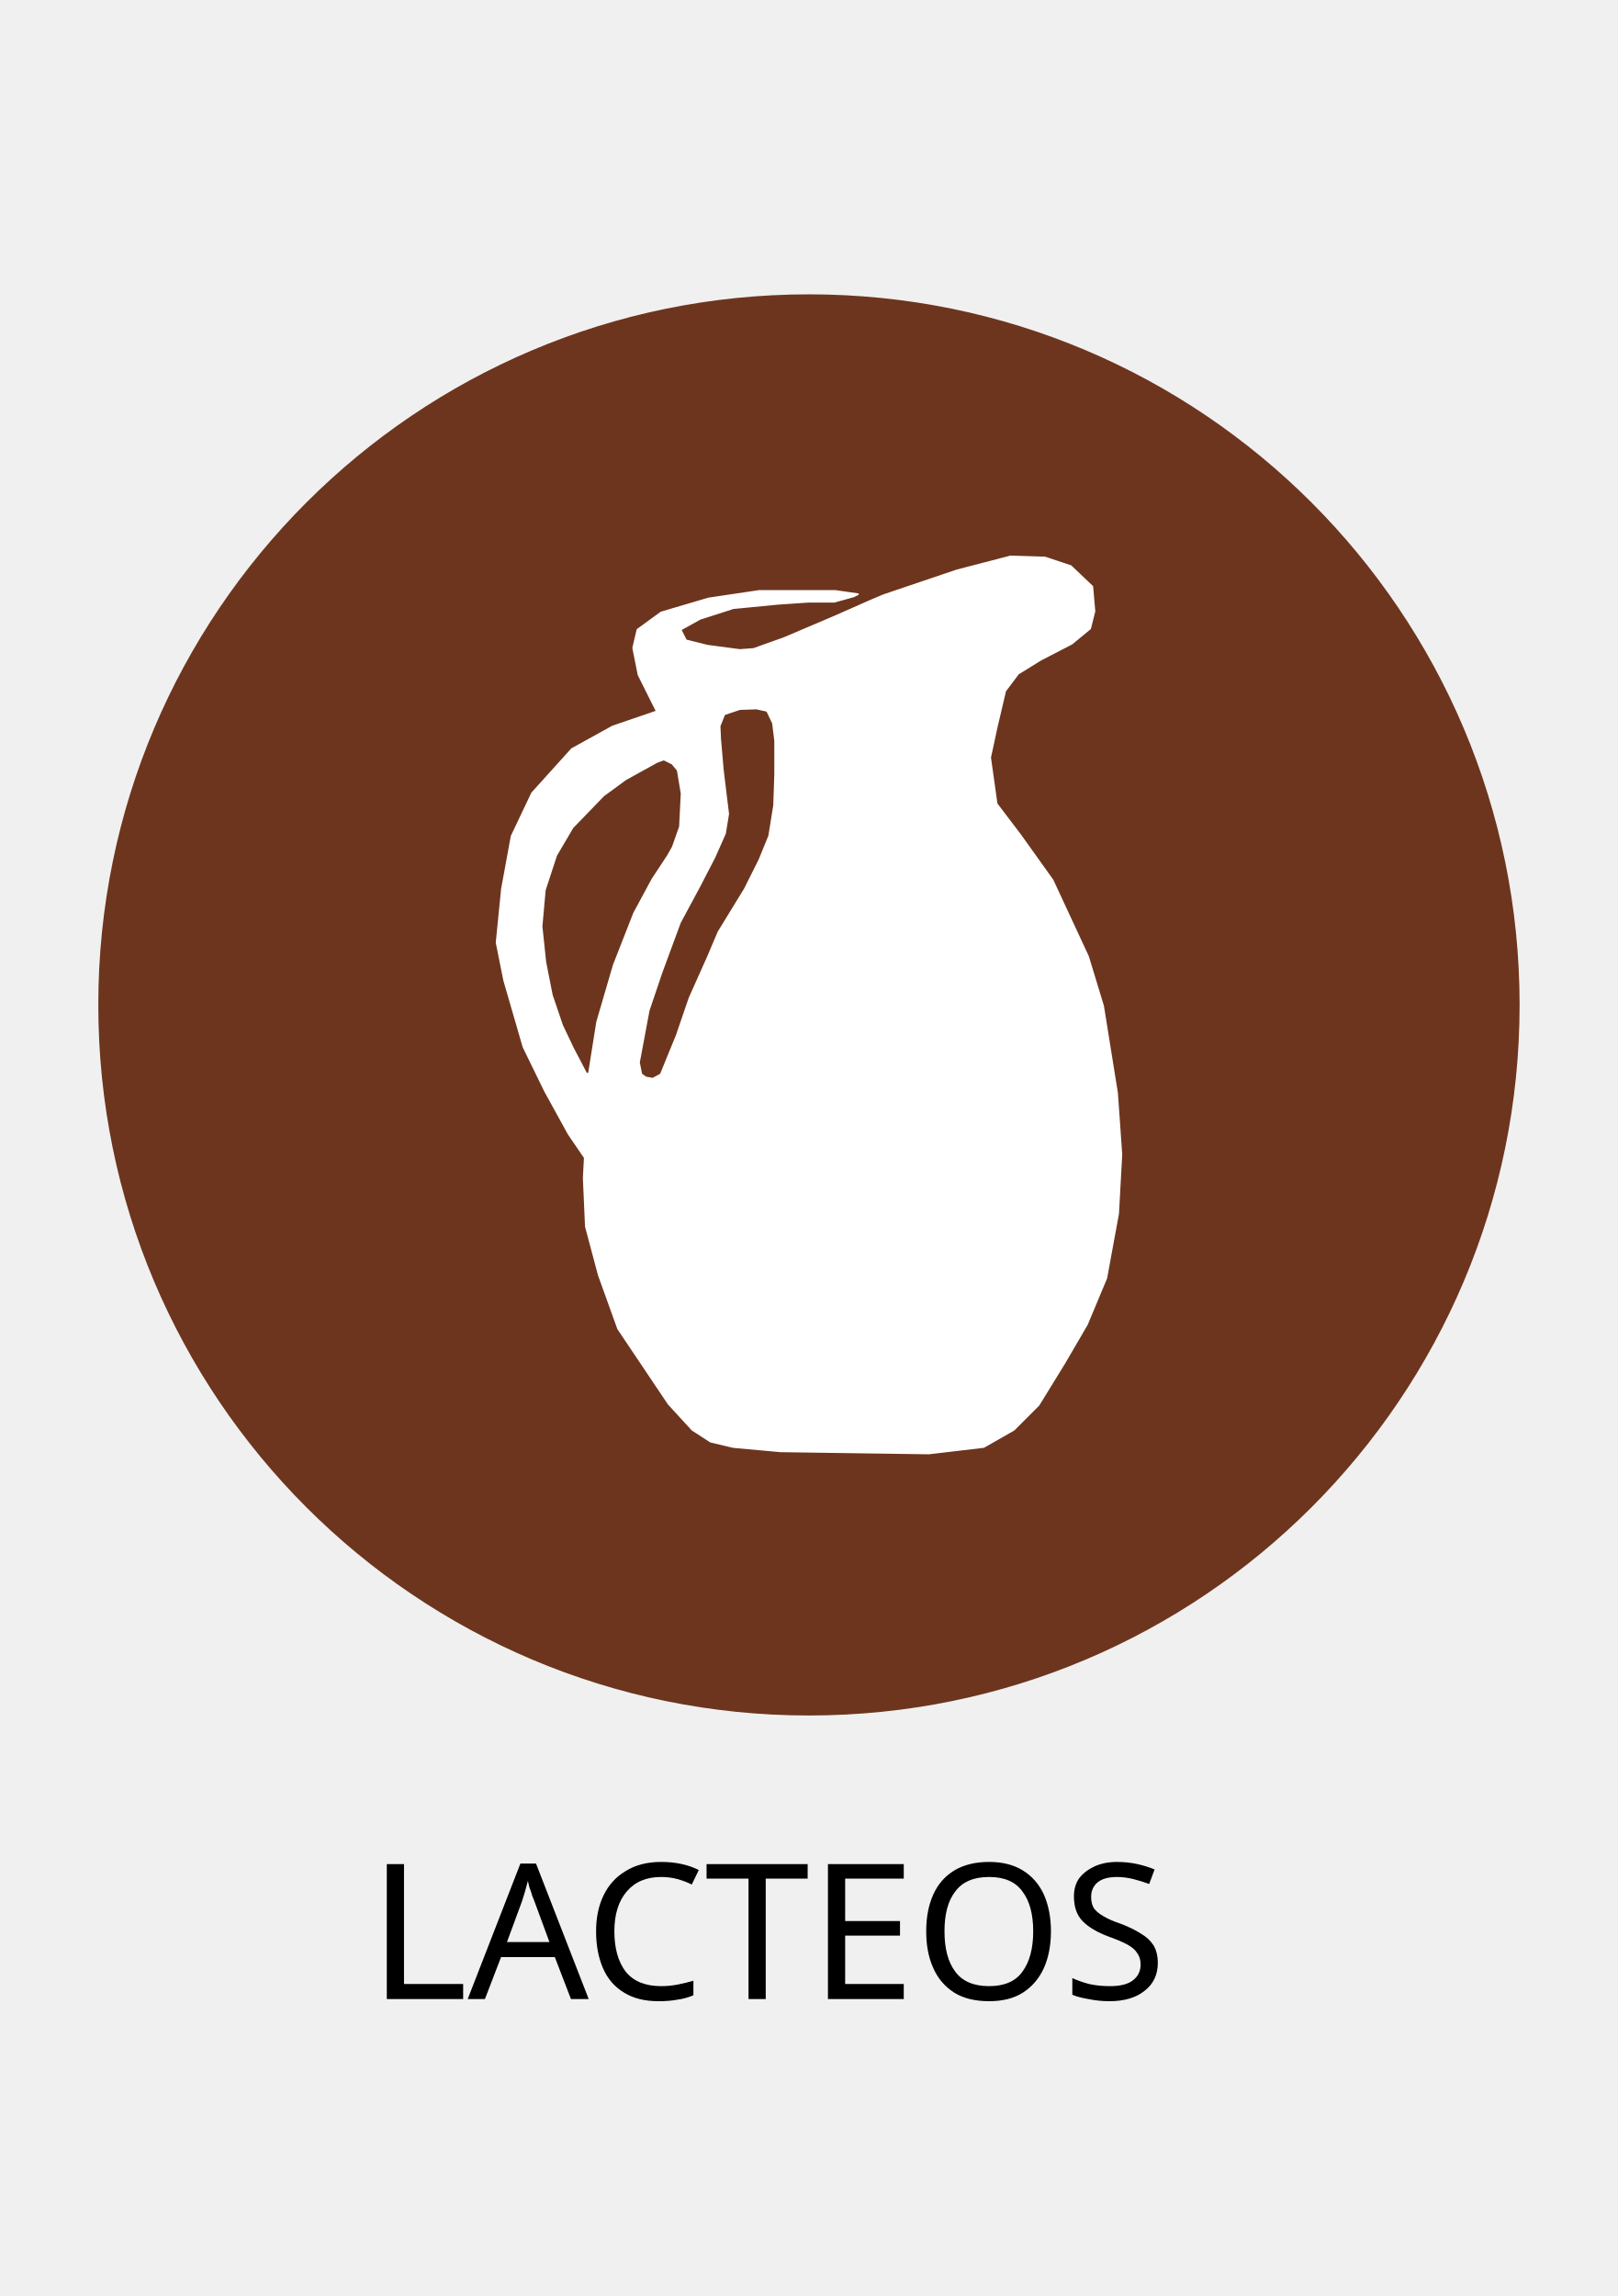
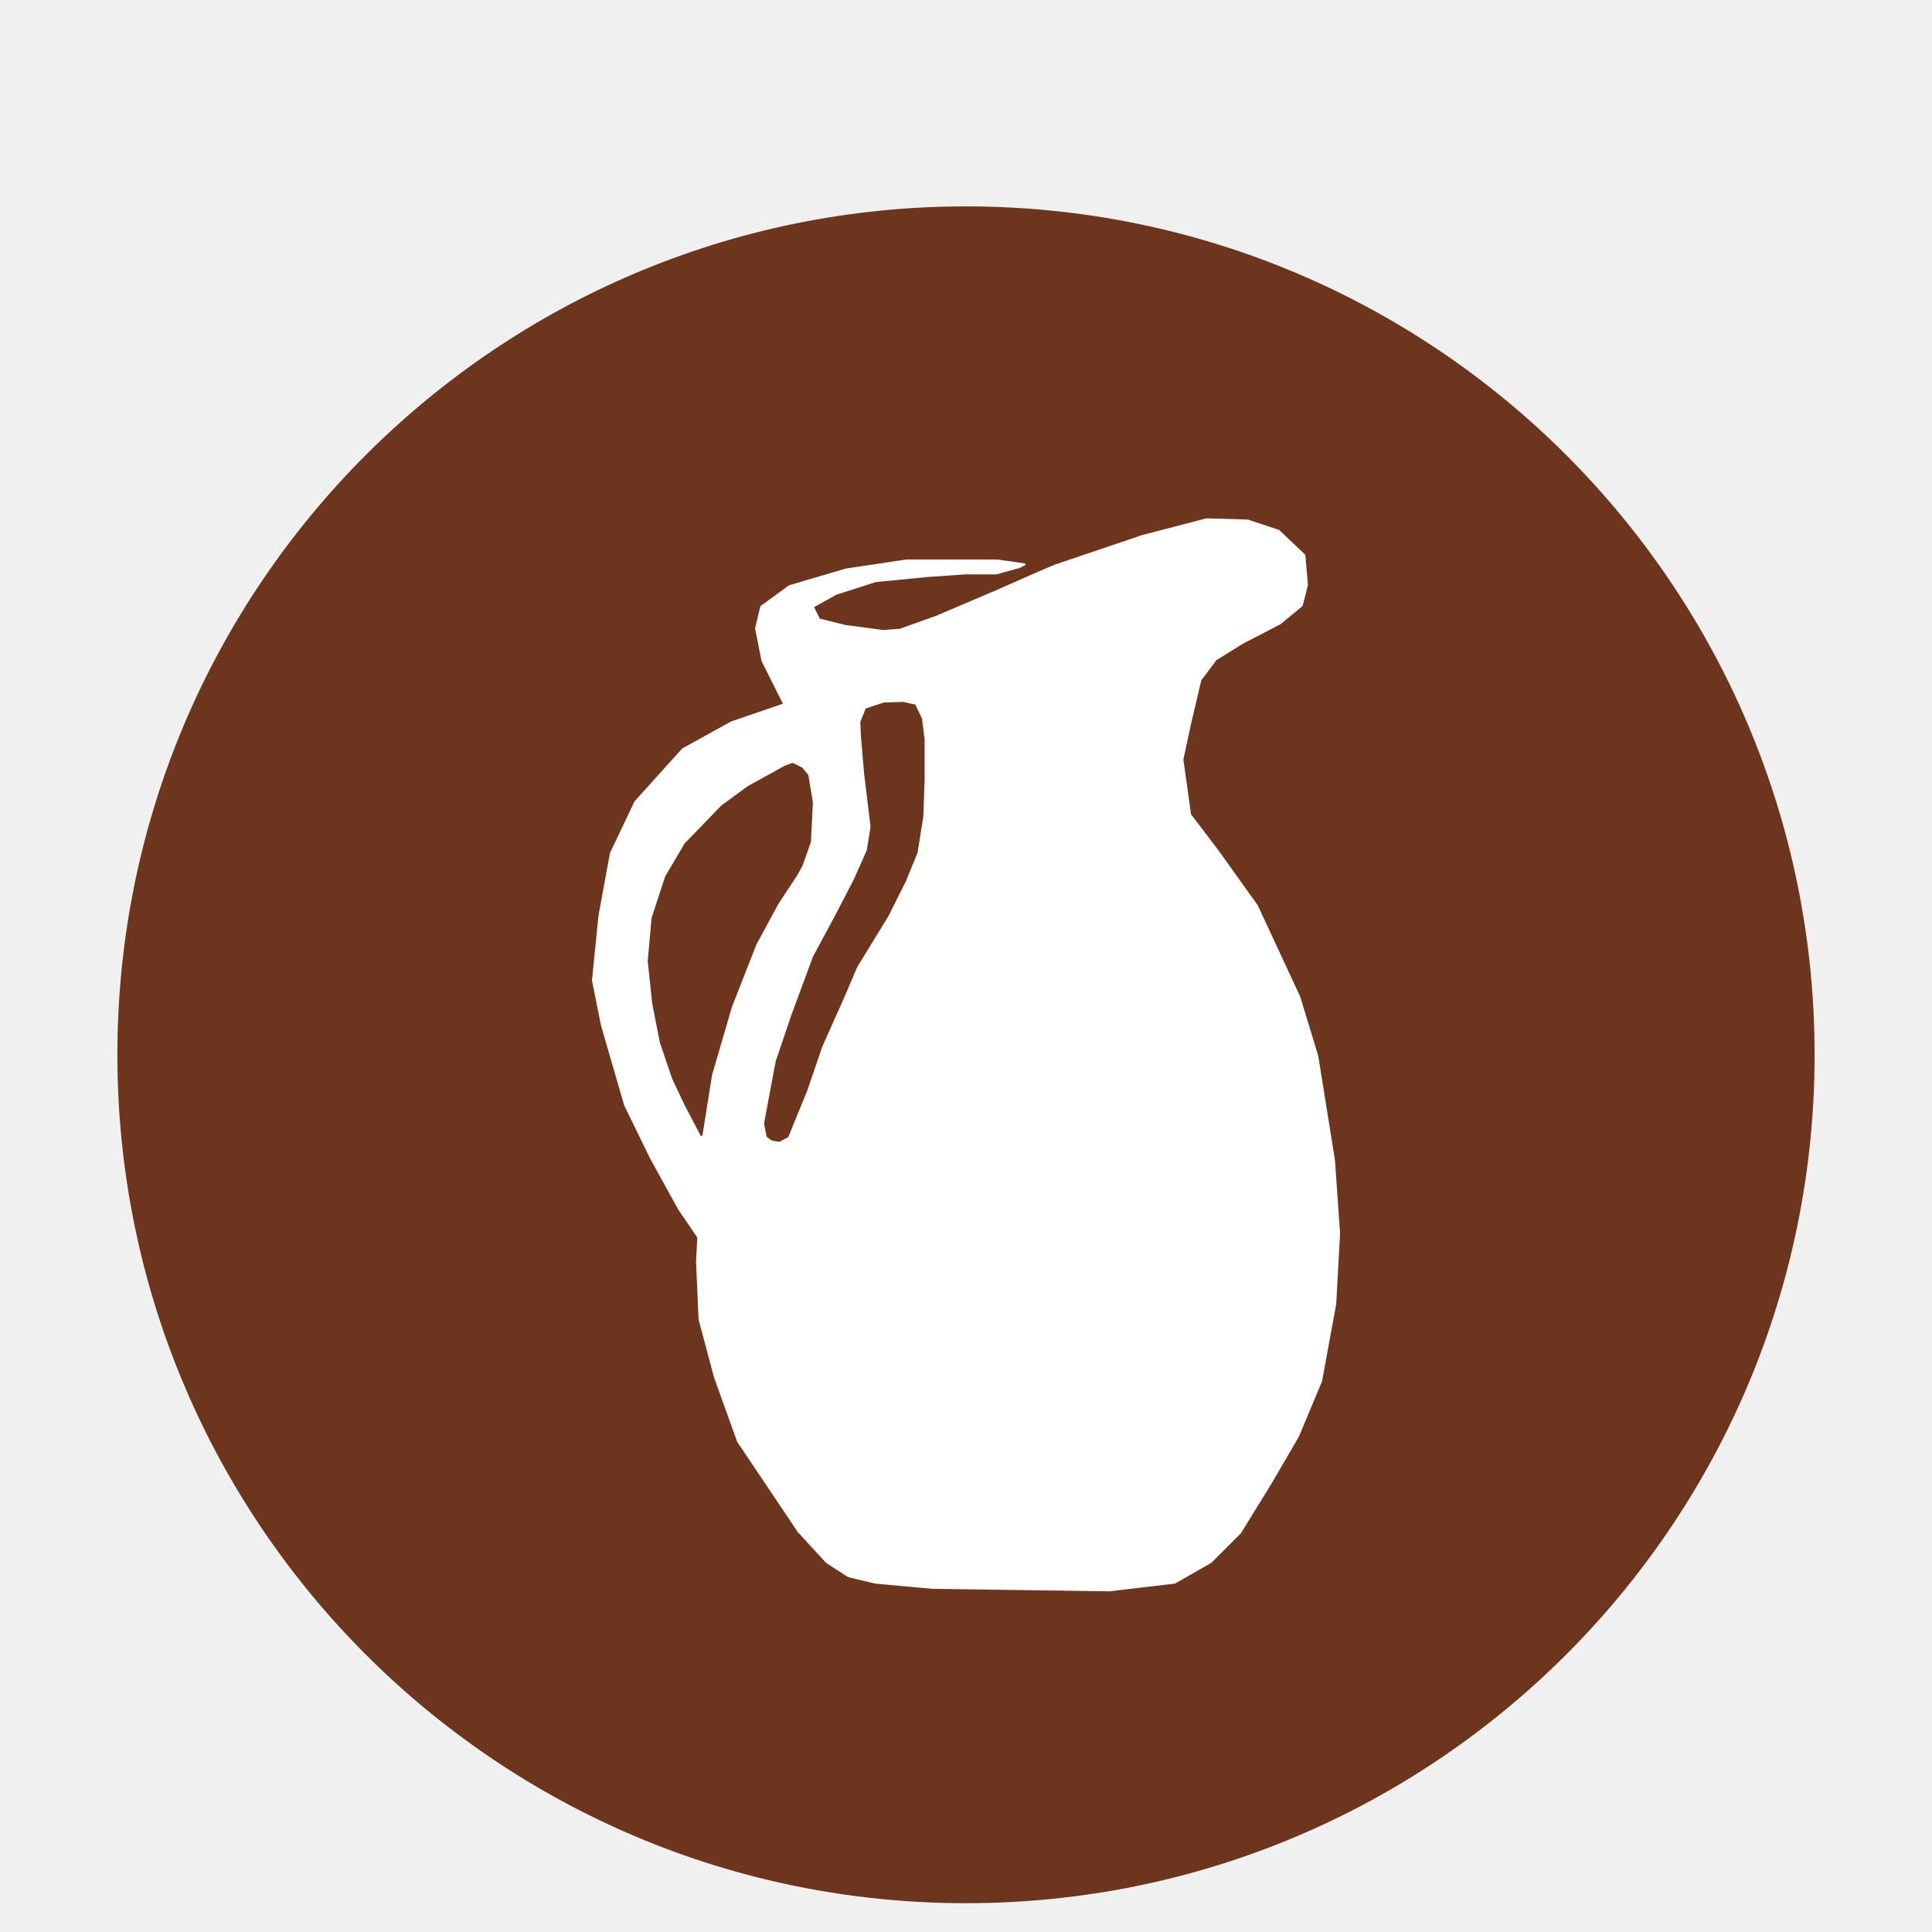
- <svg xmlns="http://www.w3.org/2000/svg" width="262.205" height="372.047" id="svg4209" version="1.1">
+ <svg xmlns="http://www.w3.org/2000/svg" width="262.205" height="262.205" id="svg4209" version="1.1">
  <defs id="defs4211" />
-   <g id="layer1" transform="translate(0,-680.3149)">
+   <g id="layer1" transform="translate(0,-700)">
    <g id="g4979" transform="matrix(5.576633,0,0,5.576633,-1073.879,-1027.35)">
-       <text id="text4050-3" y="364.306" x="203.279" style="font-size:15px;font-style:normal;font-weight:normal;line-height:125%;letter-spacing:0px;word-spacing:0px;fill:#000000;fill-opacity:1;stroke:none;font-family:Sans" xml:space="preserve">
-         <tspan style="font-size:5.5px" y="364.306" x="203.279" id="tspan4052-1">LACTEOS</tspan>
-       </text>
      <g id="g4972">
        <path style="fill:#6d351e;fill-opacity:1;stroke:#6d351e;stroke-width:0.4;stroke-linecap:round;stroke-linejoin:round;stroke-miterlimit:4;stroke-opacity:1;stroke-dasharray:none;stroke-dashoffset:0" id="path3230-0-5" d="m 39.937,29.288 c 0,10.339 -8.222,18.72 -18.364,18.72 -10.142,0 -18.364,-8.381 -18.364,-18.72 0,-10.339 8.222,-18.72 18.364,-18.72 10.142,0 18.364,8.381 18.364,18.72 z" transform="matrix(1.112494,0,0,1.091303,192.0769,303.4559)" />
        <g id="g4264" transform="translate(-72.47009,306.2178)">
          <path id="path4240" d="m 290.719,17.294 2.125,-0.719 1.562,-0.406 1,0.031 0.75,0.25 0.625,0.594 0.062,0.719 -0.125,0.5 -0.531,0.438 -0.906,0.469 -0.656,0.406 -0.375,0.5 -0.25,1.062 -0.188,0.875 0.188,1.344 0.688,0.906 0.938,1.312 1.031,2.219 0.438,1.438 0.406,2.531 0.125,1.781 -0.094,1.719 -0.344,1.875 -0.562,1.344 -0.656,1.125 -0.75,1.219 -0.719,0.719 -0.875,0.5 -1.594,0.188 -4.312,-0.062 -1.375,-0.125 -0.656,-0.156 -0.531,-0.344 -0.688,-0.75 -1.469,-2.188 -0.562,-1.562 -0.375,-1.406 -0.062,-1.406 0.031,-0.594 -0.469,-0.688 -0.688,-1.25 -0.625,-1.281 -0.562,-1.938 -0.219,-1.094 0.156,-1.562 0.281,-1.531 0.594,-1.25 1.156,-1.281 1.188,-0.656 1.281,-0.438 -0.531,-1.062 -0.156,-0.781 0.125,-0.531 0.688,-0.5 1.375,-0.406 1.469,-0.219 1.125,0 1.094,0 0.656,0.094 -0.125,0.062 -0.562,0.156 -0.75,0 -0.906,0.062 -1.281,0.125 -0.969,0.312 -0.562,0.312 0.156,0.312 0.625,0.156 0.938,0.125 0.406,-0.031 0.875,-0.312 1.469,-0.625 1.062,-0.469 z" style="fill:#ffffff;stroke:#ffffff;stroke-width:0.05;stroke-linecap:round;stroke-linejoin:round;stroke-miterlimit:4;stroke-opacity:1;stroke-dasharray:none" />
          <path id="path4253" d="m 282.109,31.153 0.234,-1.469 0.484,-1.656 0.594,-1.516 0.531,-0.984 0.453,-0.688 0.141,-0.25 0.203,-0.578 0.047,-0.953 -0.109,-0.656 -0.141,-0.172 -0.219,-0.109 -0.172,0.062 -0.906,0.5 -0.641,0.469 -0.891,0.922 -0.469,0.797 -0.328,1 -0.094,1.047 0.109,1.031 0.188,0.953 0.297,0.875 0.312,0.656 z" style="fill:#6d351e;fill-opacity:1;stroke:#6d351e;stroke-width:0.05;stroke-linecap:butt;stroke-linejoin:round;stroke-miterlimit:4;stroke-opacity:1;stroke-dasharray:none" />
          <path id="path4255" d="m 286.125,20.794 0.422,-0.141 0.469,-0.016 0.281,0.062 0.156,0.328 0.062,0.5 0,0.984 -0.031,0.891 -0.141,0.875 -0.281,0.688 -0.172,0.344 -0.25,0.5 -0.297,0.484 -0.469,0.766 -0.312,0.734 -0.531,1.188 -0.375,1.094 -0.25,0.609 -0.203,0.5 -0.203,0.109 -0.172,-0.031 -0.109,-0.078 -0.062,-0.312 0.281,-1.5 0.375,-1.109 0.531,-1.438 0.547,-1.016 0.453,-0.875 0.312,-0.703 0.094,-0.578 -0.156,-1.281 -0.078,-0.906 L 286,21.106 z" style="fill:#6d351e;fill-opacity:1;stroke:#6d351e;stroke-width:0.05;stroke-linecap:round;stroke-linejoin:round;stroke-miterlimit:4;stroke-opacity:1;stroke-dasharray:none" />
        </g>
      </g>
    </g>
  </g>
</svg>
